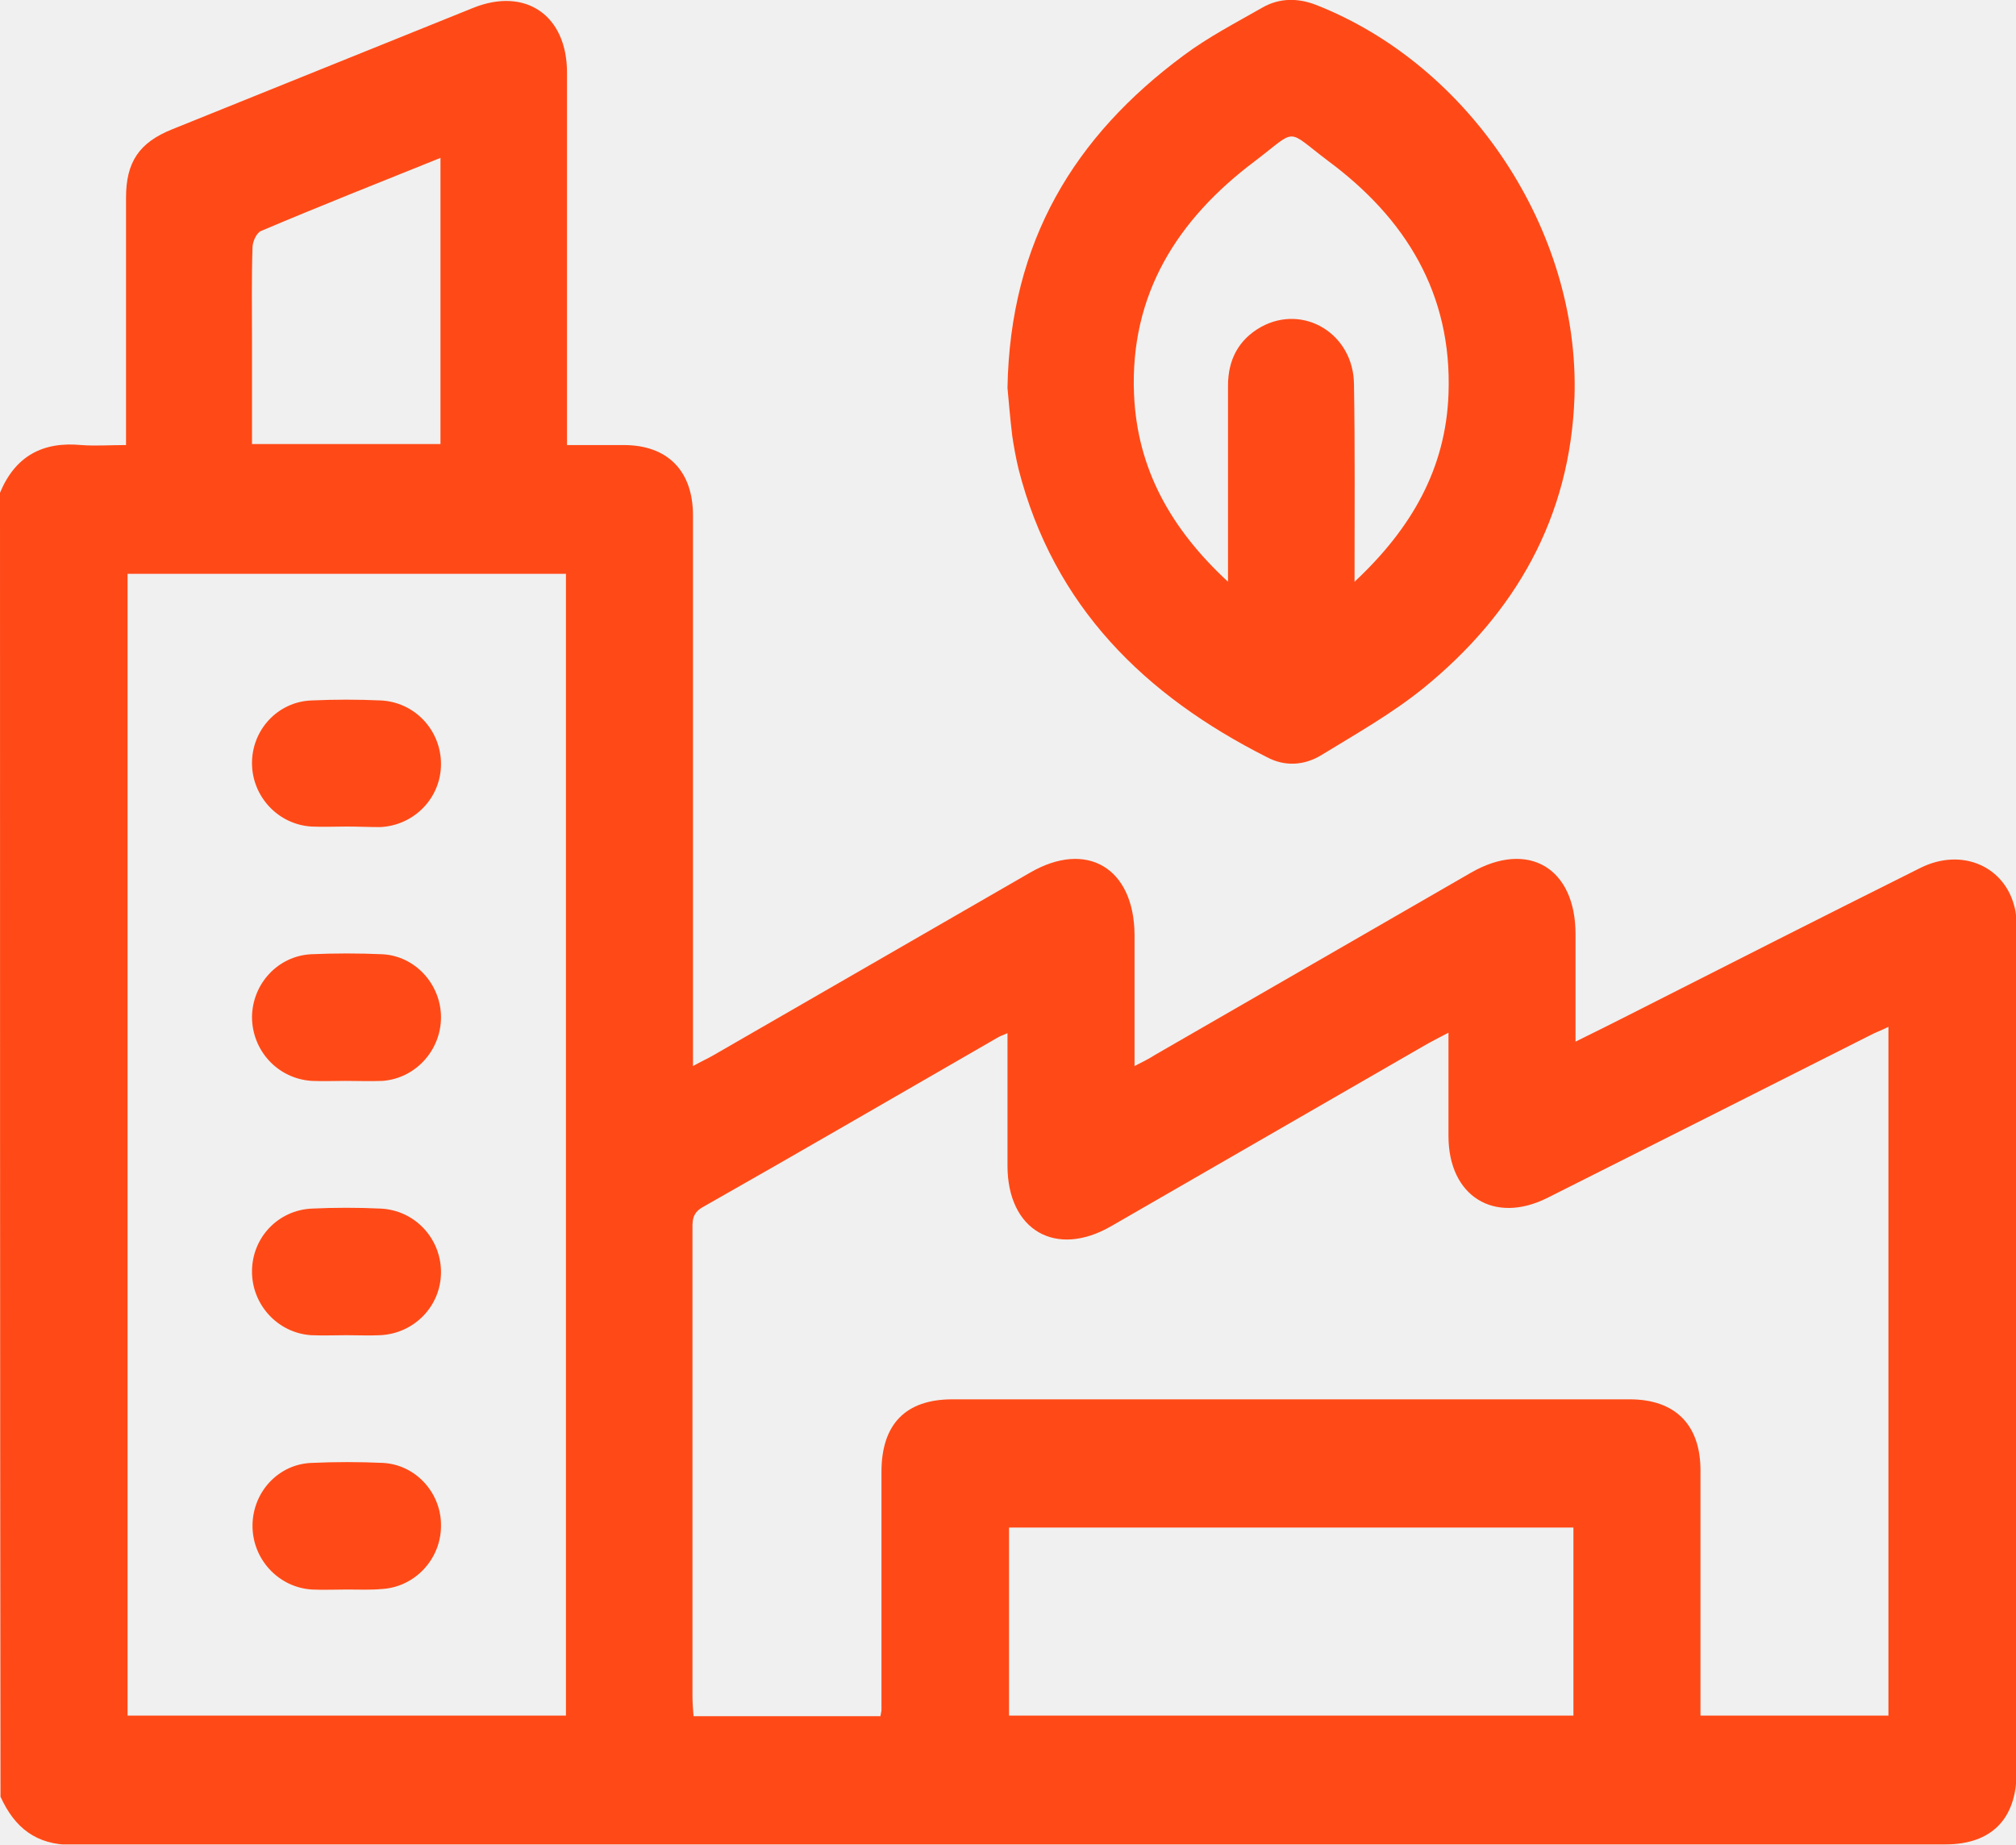
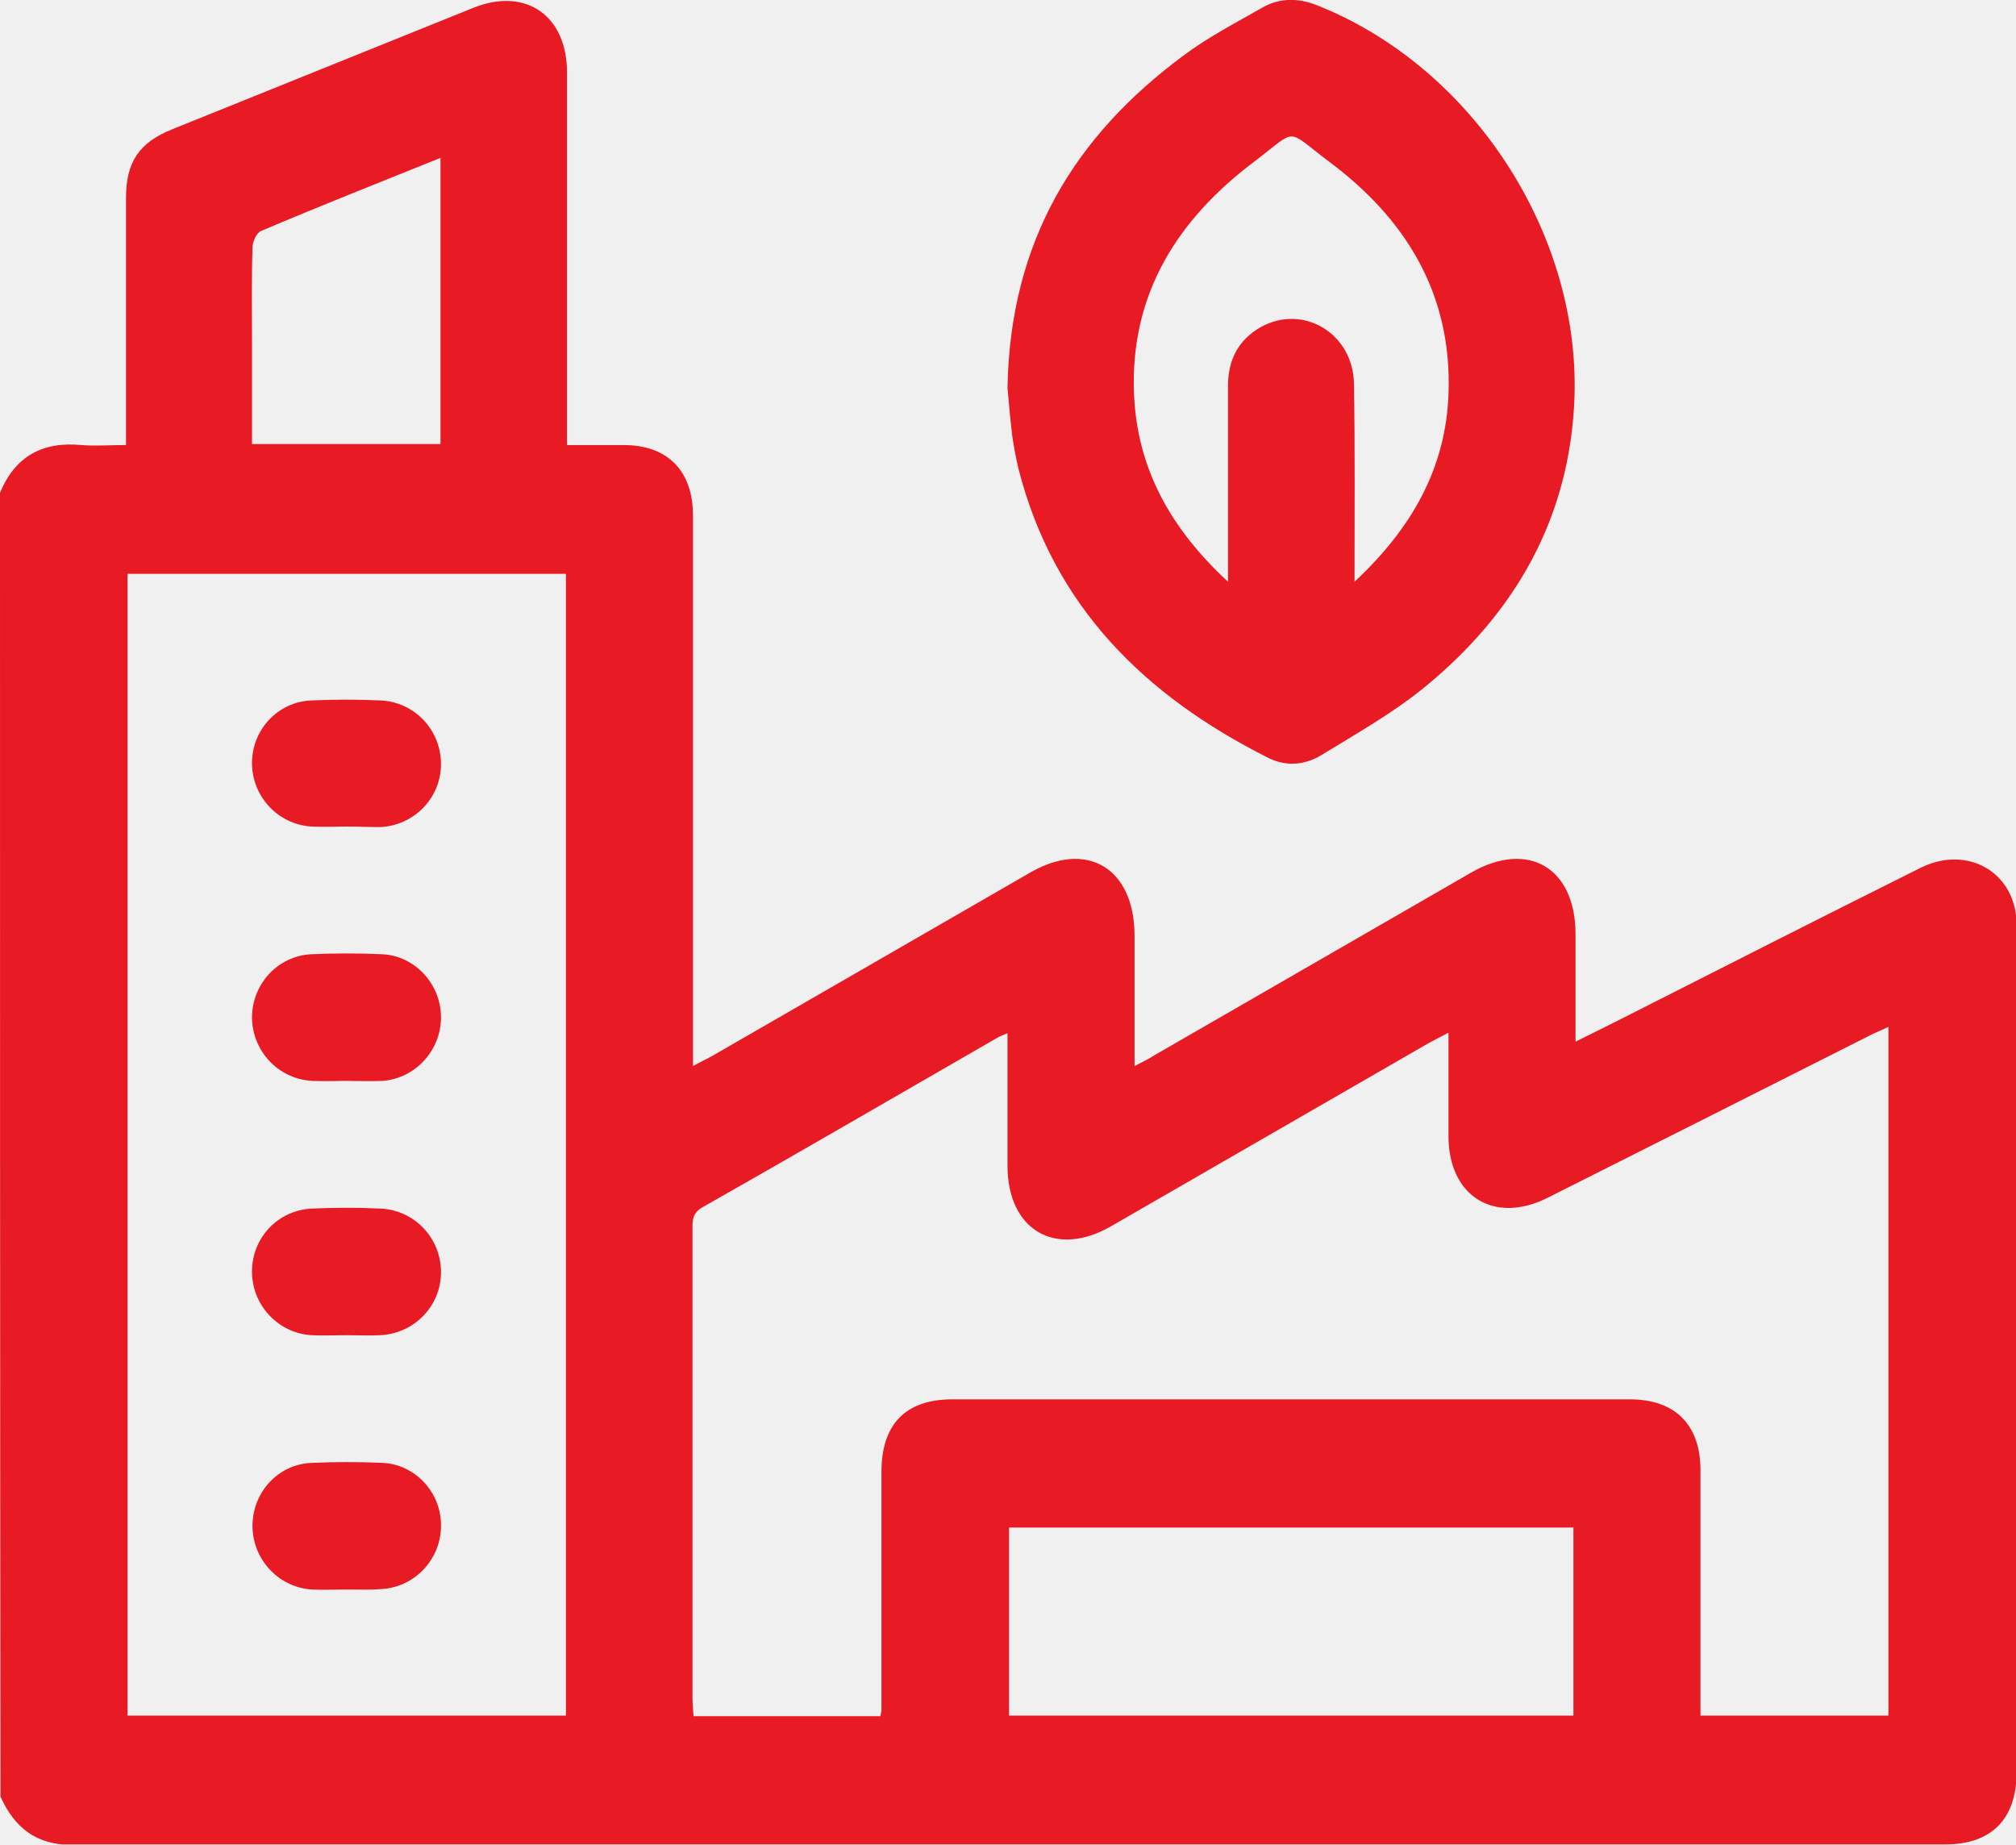
<svg xmlns="http://www.w3.org/2000/svg" width="47" height="43" viewBox="0 0 47 43" fill="none">
  <g clip-path="url(#clip0_1741_1645)">
-     <path d="M0 11.488C0.355 10.636 0.991 10.29 1.897 10.376C2.228 10.401 2.558 10.376 2.938 10.376C2.938 10.166 2.938 10.006 2.938 9.845C2.938 8.103 2.938 6.362 2.938 4.608C2.938 3.78 3.243 3.323 4.015 3.014C6.352 2.075 8.69 1.124 11.028 0.185C12.252 -0.309 13.219 0.358 13.219 1.692C13.219 4.558 13.219 7.436 13.219 10.376C13.672 10.376 14.1 10.376 14.541 10.376C15.569 10.376 16.156 10.982 16.156 12.019C16.156 16.108 16.156 20.197 16.156 24.298C16.156 24.459 16.156 24.631 16.156 24.854C16.352 24.743 16.499 24.681 16.646 24.594C19.106 23.174 21.554 21.766 24.014 20.345C25.336 19.579 26.438 20.234 26.45 21.79C26.45 22.21 26.45 22.618 26.45 23.038C26.45 23.619 26.45 24.199 26.45 24.854C26.646 24.755 26.792 24.681 26.927 24.594C29.387 23.174 31.835 21.766 34.295 20.345C35.629 19.579 36.731 20.234 36.731 21.778C36.731 22.593 36.731 23.409 36.731 24.285C37.184 24.063 37.575 23.866 37.967 23.668C40.231 22.519 42.496 21.37 44.772 20.234C45.739 19.752 46.755 20.197 46.975 21.185C47.012 21.346 47.012 21.518 47.012 21.691C47.012 28.238 47.012 34.785 47.012 41.332C47.012 42.407 46.425 43 45.36 43C30.795 43 16.23 43 1.677 43.012C0.845 43.012 0.343 42.617 0.012 41.888C0 31.747 0 21.617 0 11.488ZM20.526 40.011C20.538 39.924 20.55 39.899 20.55 39.875C20.55 38.022 20.55 36.169 20.55 34.316C20.55 33.204 21.113 32.624 22.203 32.624C27.466 32.624 32.729 32.624 37.992 32.624C39.056 32.624 39.644 33.217 39.644 34.279C39.644 36.021 39.644 37.762 39.644 39.517C39.644 39.677 39.644 39.85 39.644 39.998C41.15 39.998 42.581 39.998 44.026 39.998C44.026 34.637 44.026 29.301 44.026 23.94C43.854 24.026 43.708 24.076 43.573 24.15C41.076 25.41 38.579 26.67 36.07 27.93C34.834 28.547 33.769 27.892 33.769 26.484C33.769 25.706 33.769 24.928 33.769 24.076C33.536 24.199 33.365 24.285 33.194 24.384C30.77 25.78 28.335 27.188 25.911 28.584C24.614 29.338 23.488 28.683 23.488 27.176C23.488 26.163 23.488 25.15 23.488 24.088C23.365 24.137 23.304 24.162 23.243 24.199C20.966 25.509 18.678 26.843 16.389 28.14C16.119 28.288 16.144 28.485 16.144 28.72C16.144 32.327 16.144 35.947 16.144 39.554C16.144 39.702 16.156 39.85 16.169 40.011C17.649 40.011 19.081 40.011 20.526 40.011ZM13.194 13.378C9.755 13.378 6.352 13.378 2.974 13.378C2.974 22.272 2.974 31.141 2.974 39.998C6.401 39.998 9.792 39.998 13.194 39.998C13.194 31.117 13.194 22.272 13.194 13.378ZM23.524 39.998C27.943 39.998 32.312 39.998 36.682 39.998C36.682 38.516 36.682 37.058 36.682 35.613C32.276 35.613 27.906 35.613 23.524 35.613C23.524 37.071 23.524 38.516 23.524 39.998ZM10.269 3.681C8.825 4.262 7.454 4.805 6.083 5.386C5.973 5.435 5.887 5.645 5.887 5.769C5.863 6.498 5.875 7.226 5.875 7.955C5.875 8.758 5.875 9.549 5.875 10.352C7.368 10.352 8.812 10.352 10.269 10.352C10.269 8.128 10.269 5.942 10.269 3.681Z" fill="#FF4A17" />
-     <path d="M23.488 9.042C23.549 5.621 25.055 3.175 27.588 1.297C28.164 0.865 28.812 0.531 29.437 0.173C29.828 -0.049 30.257 -0.049 30.673 0.111C34.271 1.519 36.829 5.373 36.707 9.252C36.609 12.069 35.324 14.305 33.182 16.046C32.448 16.639 31.615 17.109 30.808 17.603C30.404 17.85 29.951 17.875 29.535 17.652C26.695 16.219 24.565 14.144 23.745 10.932C23.684 10.673 23.635 10.413 23.598 10.154C23.549 9.746 23.513 9.314 23.488 9.042ZM31.579 13.563C32.913 12.316 33.708 10.92 33.77 9.178C33.855 6.843 32.766 5.089 30.967 3.755C29.951 2.989 30.269 2.989 29.241 3.768C27.454 5.114 26.34 6.856 26.438 9.191C26.512 10.932 27.295 12.328 28.629 13.563C28.629 13.304 28.629 13.156 28.629 13.02C28.629 11.673 28.629 10.339 28.629 8.993C28.629 8.388 28.874 7.918 29.4 7.622C30.391 7.078 31.554 7.782 31.566 8.956C31.591 10.438 31.579 11.933 31.579 13.563Z" fill="#FF4A17" />
-     <path d="M8.078 19.27C7.809 19.27 7.528 19.283 7.258 19.27C6.487 19.221 5.887 18.579 5.875 17.813C5.863 17.022 6.475 16.355 7.27 16.33C7.809 16.306 8.335 16.306 8.874 16.33C9.669 16.367 10.281 17.022 10.281 17.813C10.281 18.603 9.657 19.246 8.862 19.283C8.605 19.283 8.335 19.27 8.078 19.27Z" fill="#FF4A17" />
-     <path d="M8.054 25.2C7.797 25.2 7.527 25.212 7.27 25.2C6.475 25.15 5.875 24.495 5.875 23.705C5.887 22.927 6.487 22.284 7.258 22.247C7.809 22.223 8.36 22.223 8.91 22.247C9.682 22.284 10.281 22.951 10.281 23.717C10.281 24.483 9.694 25.138 8.923 25.2C8.629 25.212 8.335 25.2 8.054 25.2Z" fill="#FF4A17" />
-     <path d="M8.078 31.129C7.809 31.129 7.528 31.141 7.258 31.129C6.475 31.08 5.863 30.413 5.875 29.622C5.887 28.844 6.487 28.214 7.27 28.177C7.809 28.152 8.335 28.152 8.874 28.177C9.669 28.214 10.281 28.869 10.281 29.659C10.281 30.45 9.657 31.092 8.862 31.129C8.605 31.141 8.348 31.129 8.078 31.129Z" fill="#FF4A17" />
-     <path d="M8.09 37.058C7.821 37.058 7.539 37.071 7.27 37.058C6.487 37.009 5.875 36.342 5.887 35.551C5.899 34.773 6.499 34.131 7.27 34.106C7.821 34.081 8.372 34.081 8.922 34.106C9.693 34.143 10.293 34.81 10.281 35.576C10.281 36.342 9.681 36.997 8.91 37.046C8.641 37.071 8.359 37.058 8.09 37.058Z" fill="#FF4A17" />
+     <path d="M0 11.488C0.355 10.636 0.991 10.29 1.897 10.376C2.228 10.401 2.558 10.376 2.938 10.376C2.938 10.166 2.938 10.006 2.938 9.845C2.938 8.103 2.938 6.362 2.938 4.608C2.938 3.78 3.243 3.323 4.015 3.014C6.352 2.075 8.69 1.124 11.028 0.185C12.252 -0.309 13.219 0.358 13.219 1.692C13.219 4.558 13.219 7.436 13.219 10.376C13.672 10.376 14.1 10.376 14.541 10.376C15.569 10.376 16.156 10.982 16.156 12.019C16.156 16.108 16.156 20.197 16.156 24.298C16.156 24.459 16.156 24.631 16.156 24.854C16.352 24.743 16.499 24.681 16.646 24.594C19.106 23.174 21.554 21.766 24.014 20.345C25.336 19.579 26.438 20.234 26.45 21.79C26.45 22.21 26.45 22.618 26.45 23.038C26.45 23.619 26.45 24.199 26.45 24.854C26.646 24.755 26.792 24.681 26.927 24.594C29.387 23.174 31.835 21.766 34.295 20.345C35.629 19.579 36.731 20.234 36.731 21.778C36.731 22.593 36.731 23.409 36.731 24.285C37.184 24.063 37.575 23.866 37.967 23.668C40.231 22.519 42.496 21.37 44.772 20.234C45.739 19.752 46.755 20.197 46.975 21.185C47.012 21.346 47.012 21.518 47.012 21.691C47.012 28.238 47.012 34.785 47.012 41.332C47.012 42.407 46.425 43 45.36 43C30.795 43 16.23 43 1.677 43.012C0.845 43.012 0.343 42.617 0.012 41.888C0 31.747 0 21.617 0 11.488ZM20.526 40.011C20.538 39.924 20.55 39.899 20.55 39.875C20.55 38.022 20.55 36.169 20.55 34.316C20.55 33.204 21.113 32.624 22.203 32.624C27.466 32.624 32.729 32.624 37.992 32.624C39.056 32.624 39.644 33.217 39.644 34.279C39.644 36.021 39.644 37.762 39.644 39.517C39.644 39.677 39.644 39.85 39.644 39.998C41.15 39.998 42.581 39.998 44.026 39.998C44.026 34.637 44.026 29.301 44.026 23.94C43.854 24.026 43.708 24.076 43.573 24.15C41.076 25.41 38.579 26.67 36.07 27.93C34.834 28.547 33.769 27.892 33.769 26.484C33.769 25.706 33.769 24.928 33.769 24.076C33.536 24.199 33.365 24.285 33.194 24.384C30.77 25.78 28.335 27.188 25.911 28.584C24.614 29.338 23.488 28.683 23.488 27.176C23.488 26.163 23.488 25.15 23.488 24.088C23.365 24.137 23.304 24.162 23.243 24.199C20.966 25.509 18.678 26.843 16.389 28.14C16.119 28.288 16.144 28.485 16.144 28.72C16.144 32.327 16.144 35.947 16.144 39.554C16.144 39.702 16.156 39.85 16.169 40.011C17.649 40.011 19.081 40.011 20.526 40.011ZM13.194 13.378C9.755 13.378 6.352 13.378 2.974 13.378C2.974 22.272 2.974 31.141 2.974 39.998C6.401 39.998 9.792 39.998 13.194 39.998C13.194 31.117 13.194 22.272 13.194 13.378ZM23.524 39.998C27.943 39.998 32.312 39.998 36.682 39.998C36.682 38.516 36.682 37.058 36.682 35.613C32.276 35.613 27.906 35.613 23.524 35.613C23.524 37.071 23.524 38.516 23.524 39.998ZM10.269 3.681C8.825 4.262 7.454 4.805 6.083 5.386C5.973 5.435 5.887 5.645 5.887 5.769C5.863 6.498 5.875 7.226 5.875 7.955C5.875 8.758 5.875 9.549 5.875 10.352C7.368 10.352 8.812 10.352 10.269 10.352C10.269 8.128 10.269 5.942 10.269 3.681Z" fill="#E81A24" />
+     <path d="M23.488 9.042C23.549 5.621 25.055 3.175 27.588 1.297C28.164 0.865 28.812 0.531 29.437 0.173C29.828 -0.049 30.257 -0.049 30.673 0.111C34.271 1.519 36.829 5.373 36.707 9.252C36.609 12.069 35.324 14.305 33.182 16.046C32.448 16.639 31.615 17.109 30.808 17.603C30.404 17.85 29.951 17.875 29.535 17.652C26.695 16.219 24.565 14.144 23.745 10.932C23.684 10.673 23.635 10.413 23.598 10.154C23.549 9.746 23.513 9.314 23.488 9.042ZM31.579 13.563C32.913 12.316 33.708 10.92 33.77 9.178C33.855 6.843 32.766 5.089 30.967 3.755C29.951 2.989 30.269 2.989 29.241 3.768C27.454 5.114 26.34 6.856 26.438 9.191C26.512 10.932 27.295 12.328 28.629 13.563C28.629 13.304 28.629 13.156 28.629 13.02C28.629 11.673 28.629 10.339 28.629 8.993C28.629 8.388 28.874 7.918 29.4 7.622C30.391 7.078 31.554 7.782 31.566 8.956C31.591 10.438 31.579 11.933 31.579 13.563Z" fill="#E81A24" />
+     <path d="M8.078 19.27C7.809 19.27 7.528 19.283 7.258 19.27C6.487 19.221 5.887 18.579 5.875 17.813C5.863 17.022 6.475 16.355 7.27 16.33C7.809 16.306 8.335 16.306 8.874 16.33C9.669 16.367 10.281 17.022 10.281 17.813C10.281 18.603 9.657 19.246 8.862 19.283C8.605 19.283 8.335 19.27 8.078 19.27Z" fill="#E81A24" />
+     <path d="M8.054 25.2C7.797 25.2 7.527 25.212 7.27 25.2C6.475 25.15 5.875 24.495 5.875 23.705C5.887 22.927 6.487 22.284 7.258 22.247C7.809 22.223 8.36 22.223 8.91 22.247C9.682 22.284 10.281 22.951 10.281 23.717C10.281 24.483 9.694 25.138 8.923 25.2C8.629 25.212 8.335 25.2 8.054 25.2Z" fill="#E81A24" />
+     <path d="M8.078 31.129C7.809 31.129 7.528 31.141 7.258 31.129C6.475 31.08 5.863 30.413 5.875 29.622C5.887 28.844 6.487 28.214 7.27 28.177C7.809 28.152 8.335 28.152 8.874 28.177C9.669 28.214 10.281 28.869 10.281 29.659C10.281 30.45 9.657 31.092 8.862 31.129C8.605 31.141 8.348 31.129 8.078 31.129Z" fill="#E81A24" />
+     <path d="M8.09 37.058C7.821 37.058 7.539 37.071 7.27 37.058C6.487 37.009 5.875 36.342 5.887 35.551C5.899 34.773 6.499 34.131 7.27 34.106C7.821 34.081 8.372 34.081 8.922 34.106C9.693 34.143 10.293 34.81 10.281 35.576C10.281 36.342 9.681 36.997 8.91 37.046C8.641 37.071 8.359 37.058 8.09 37.058Z" fill="#E81A24" />
  </g>
  <defs>
    <clipPath id="clip0_1741_1645">
      <rect width="47" height="43" fill="white" />
    </clipPath>
  </defs>
</svg>
